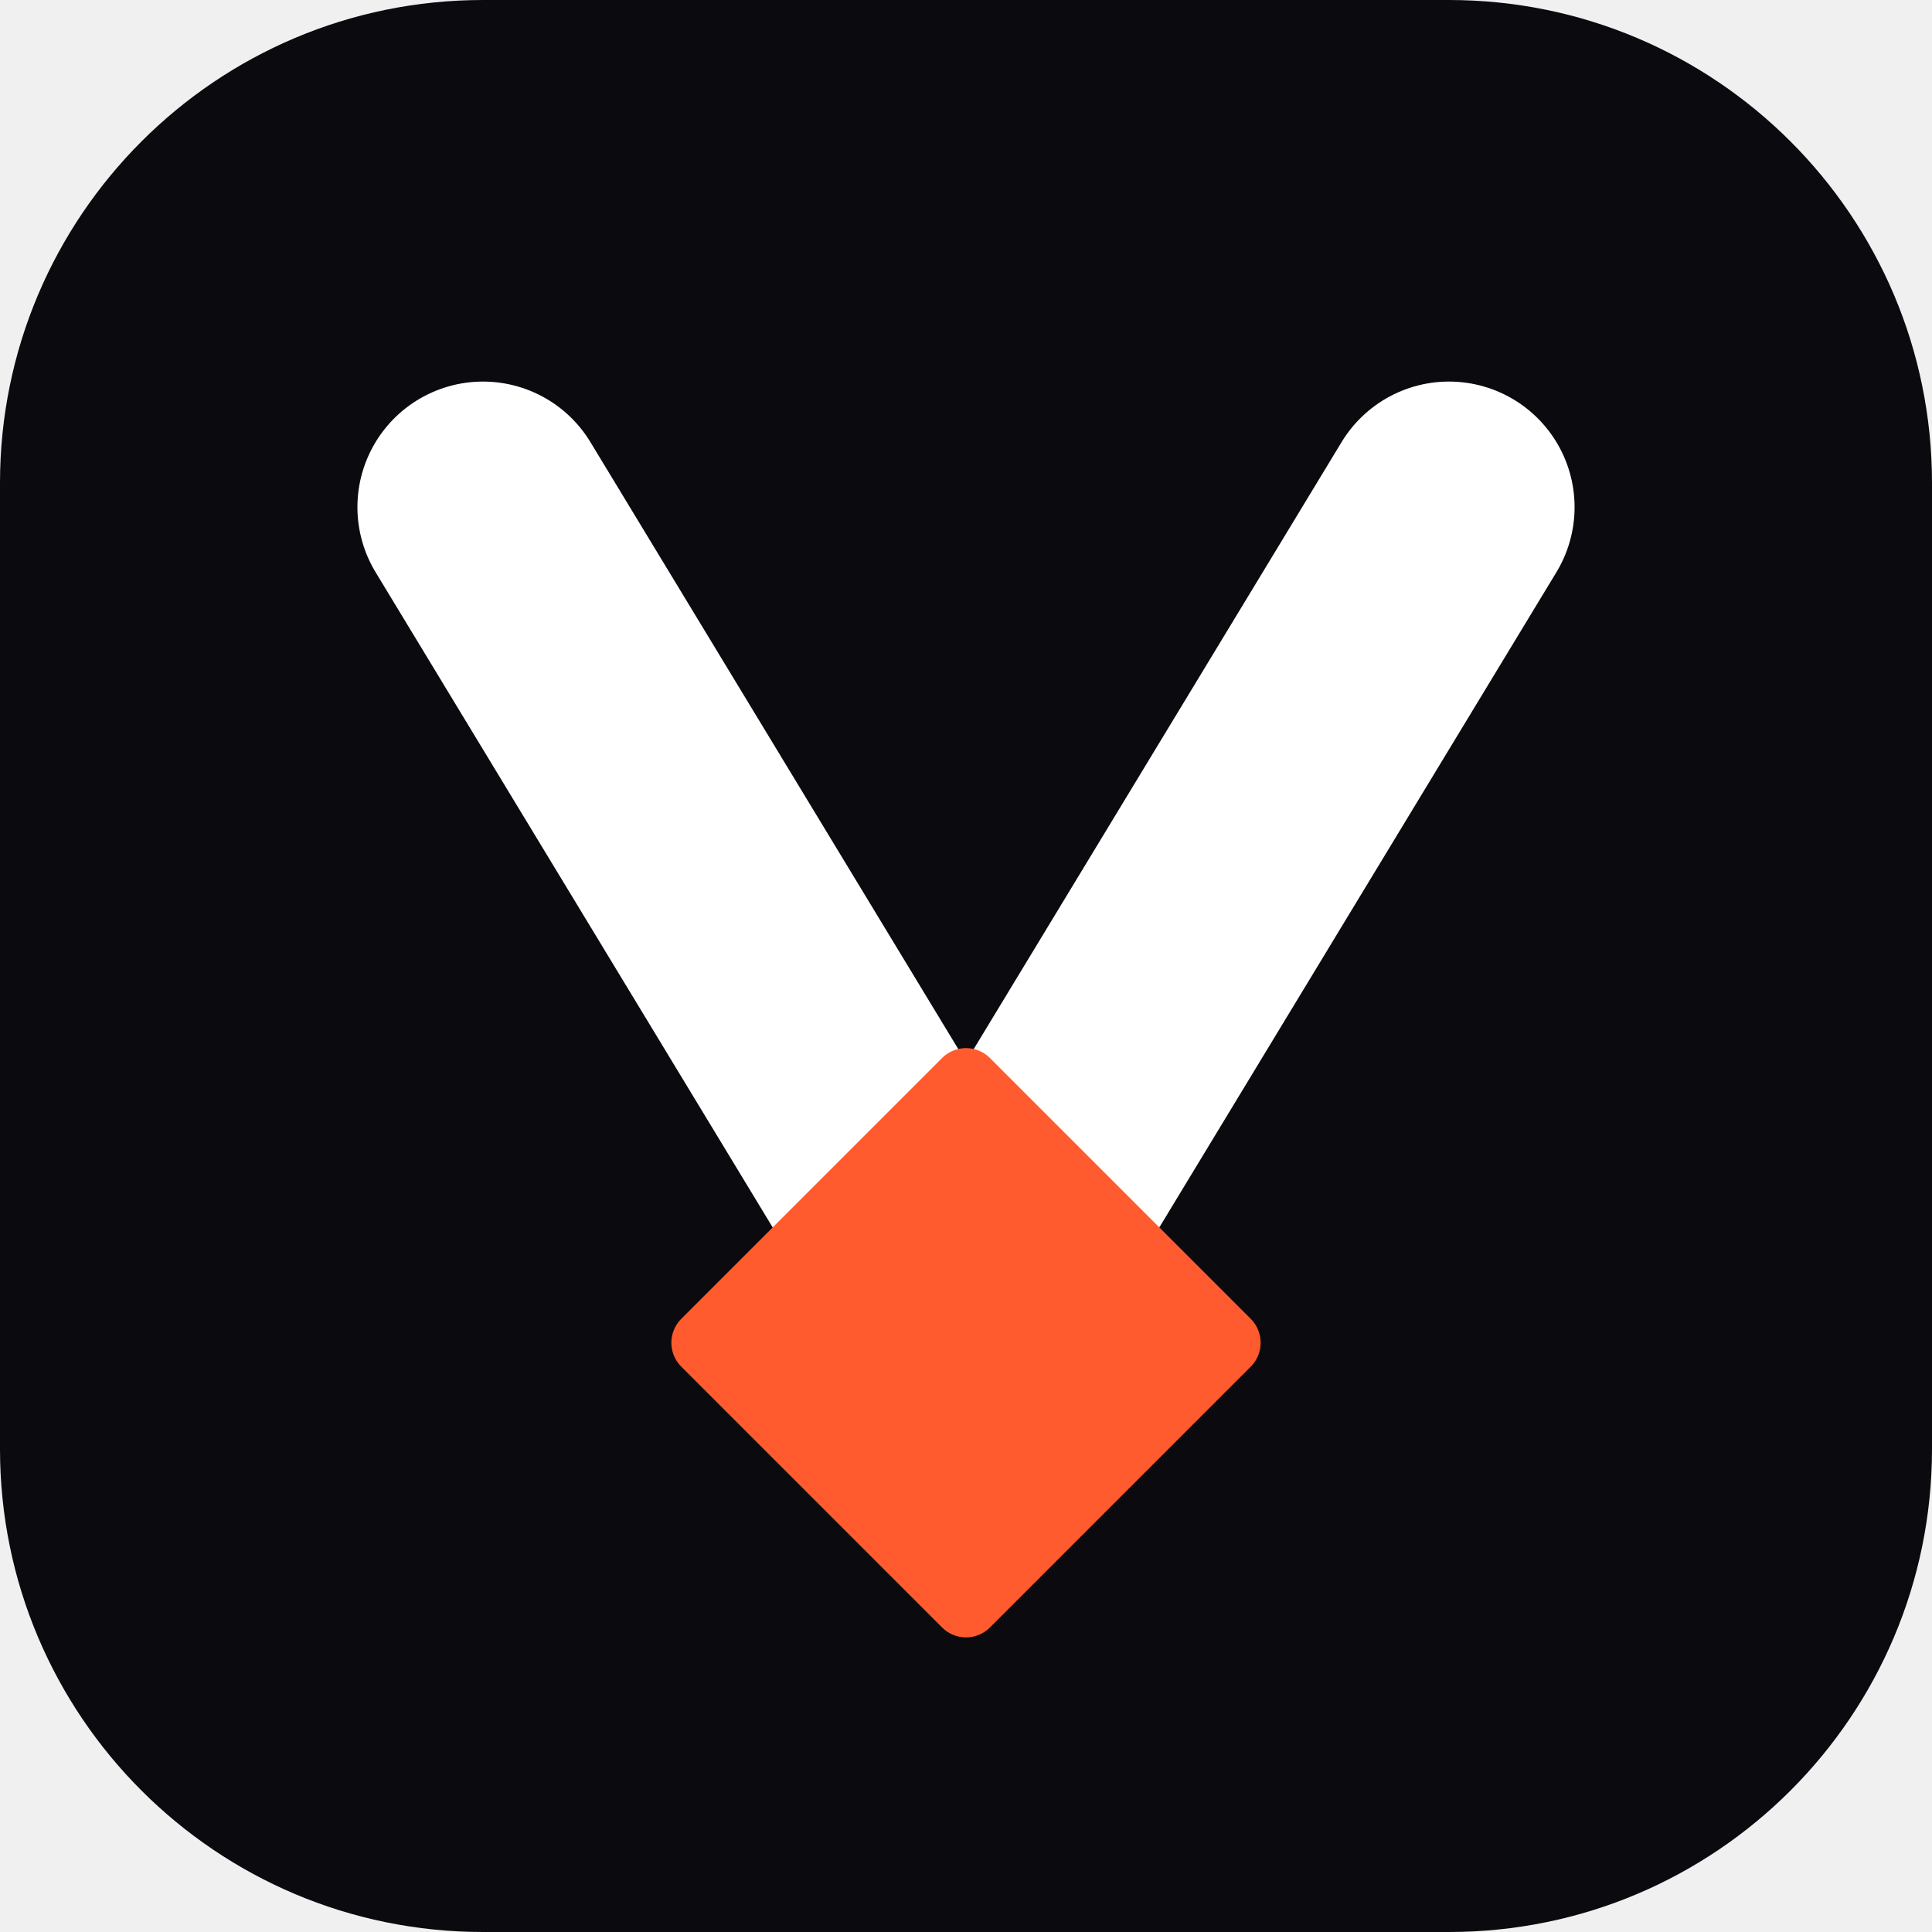
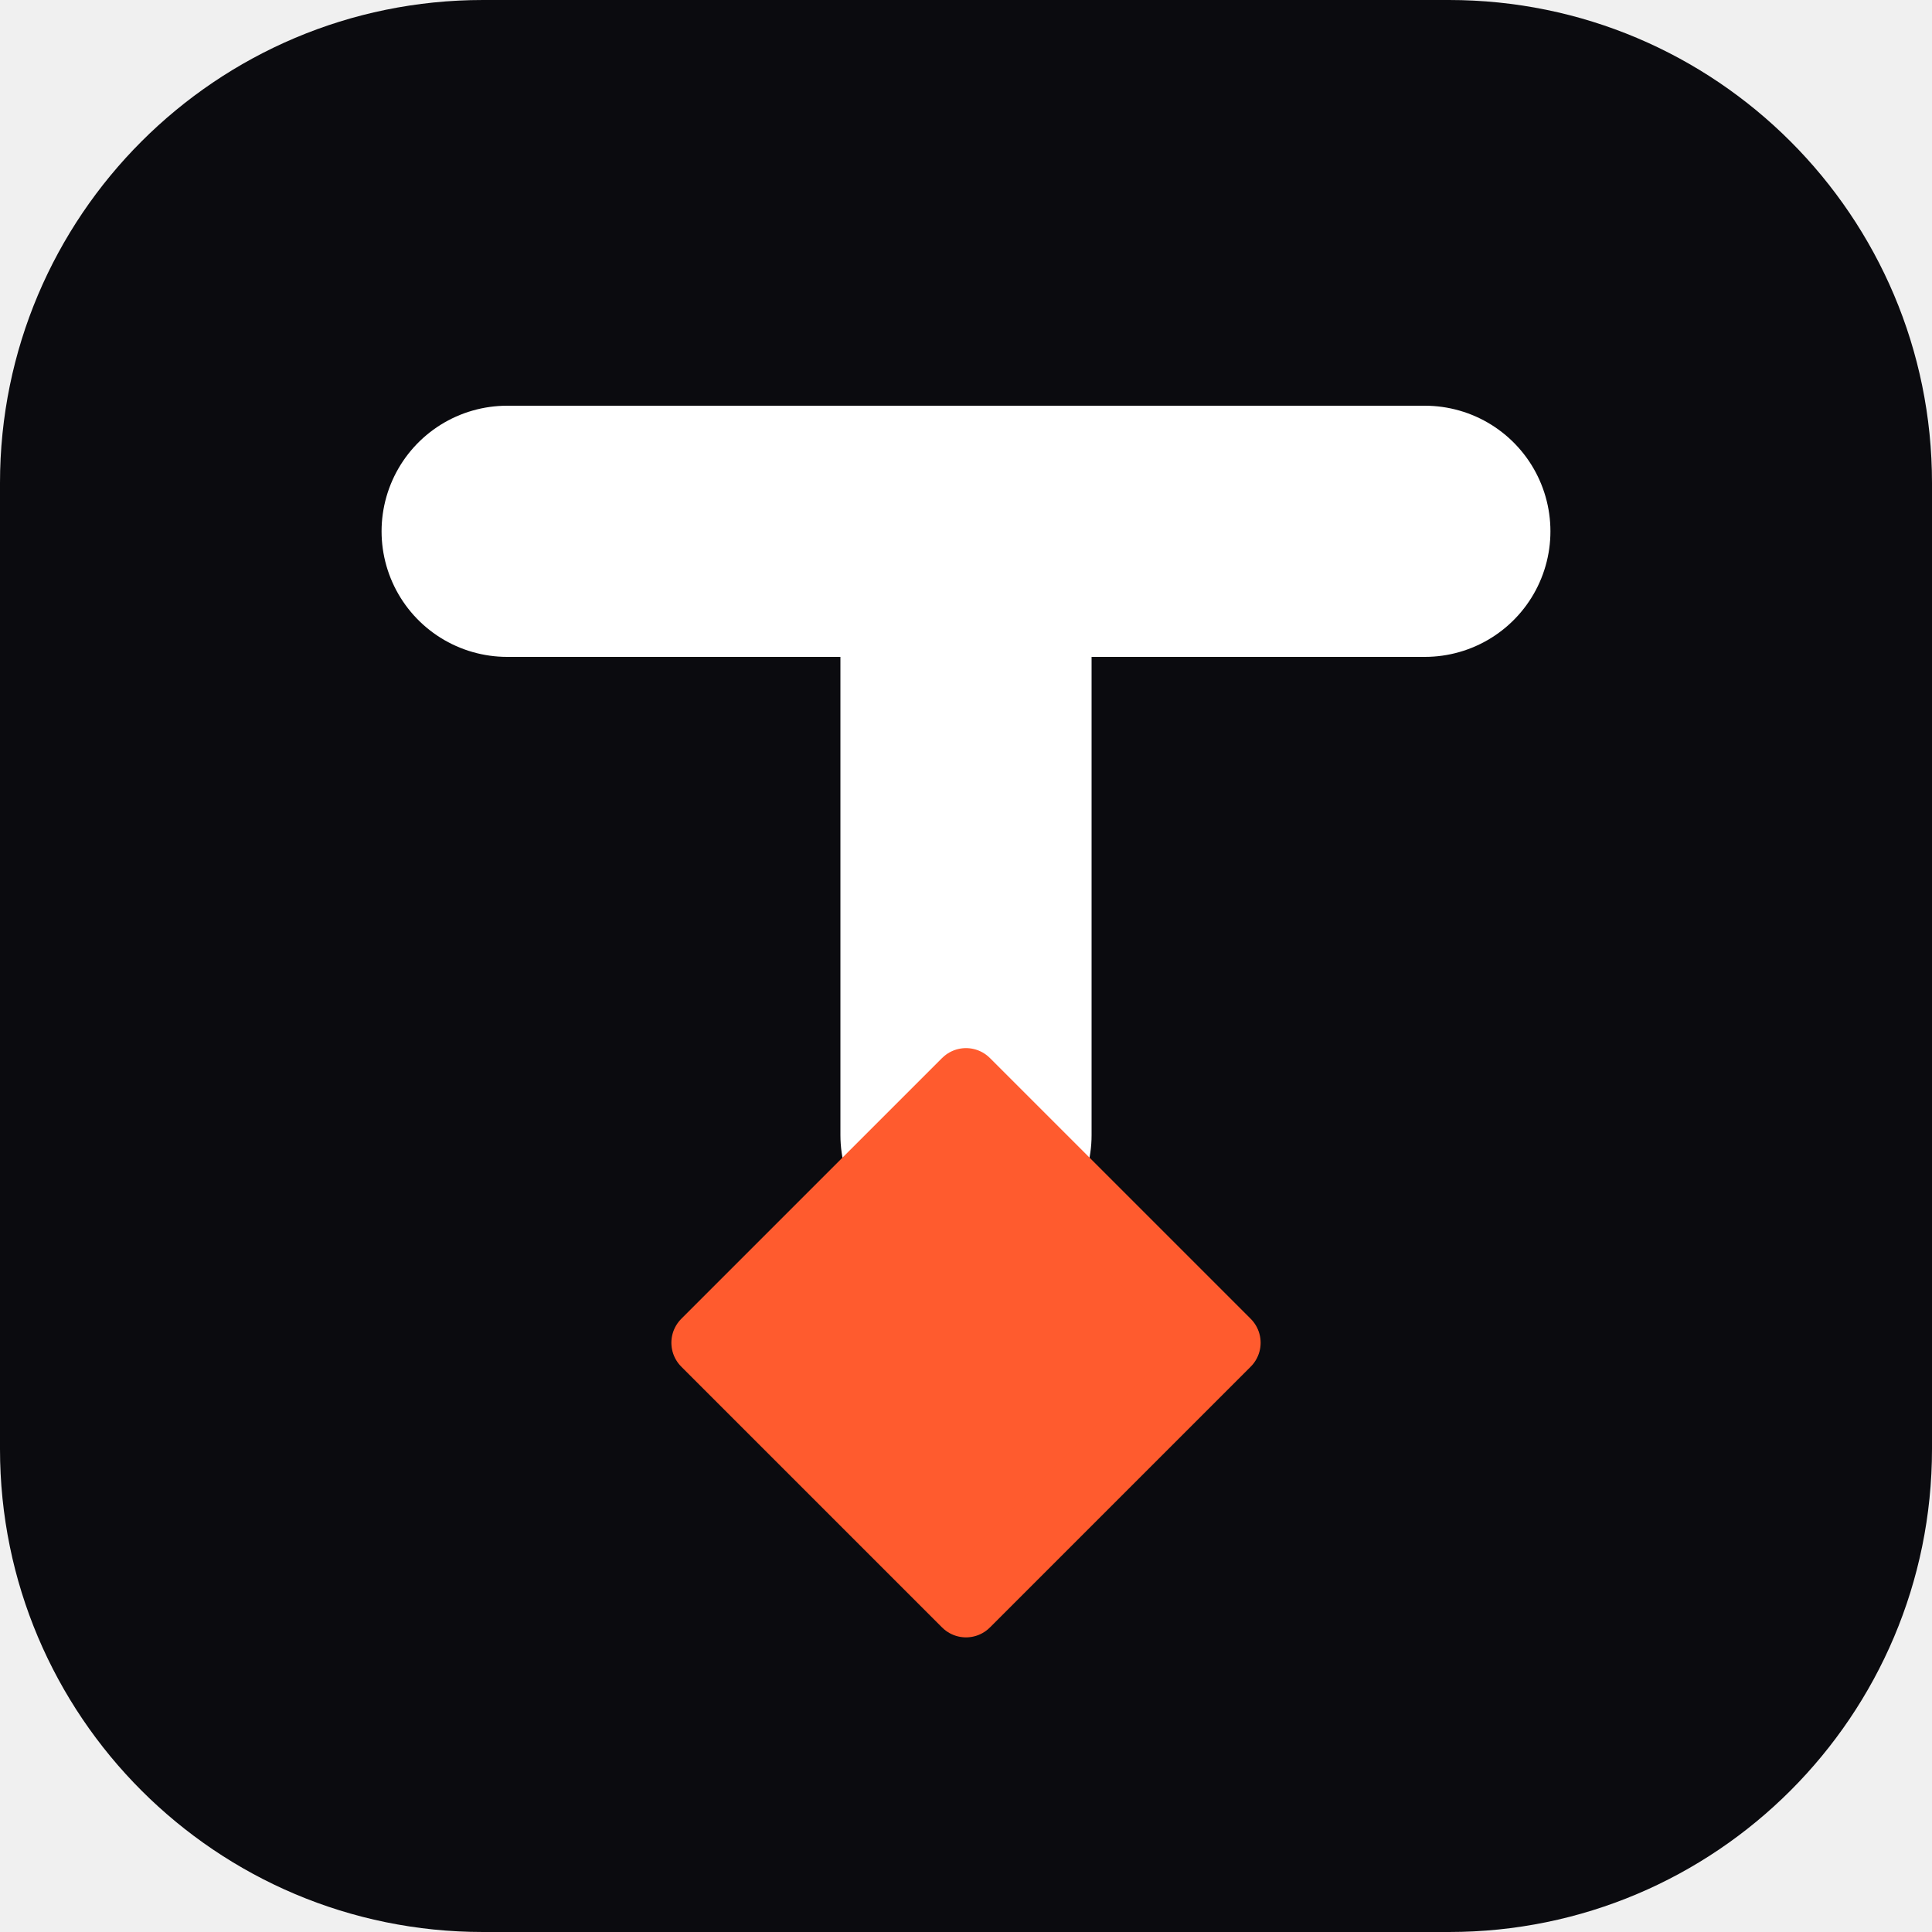
<svg xmlns="http://www.w3.org/2000/svg" viewBox="0 0 40 40" width="40" height="40">
  <rect width="40" height="40" rx="10" fill="#0B0B0F" />
-   <path d="M10 10.5 20 27 30 10.5" fill="none" stroke="#FFFFFF" stroke-width="5.2" stroke-linecap="round" stroke-linejoin="round" />
+   <path d="M10.5 11H29.5M20 11V23.5" fill="none" stroke="#FFFFFF" stroke-width="5.2" stroke-linecap="round" stroke-linejoin="round" />
  <path d="M20 22.4 25.4 27.8 20 33.2 14.6 27.8Z" fill="#FF5B2E" stroke="#FF5B2E" stroke-width="1.4" stroke-linejoin="round" />
</svg>
